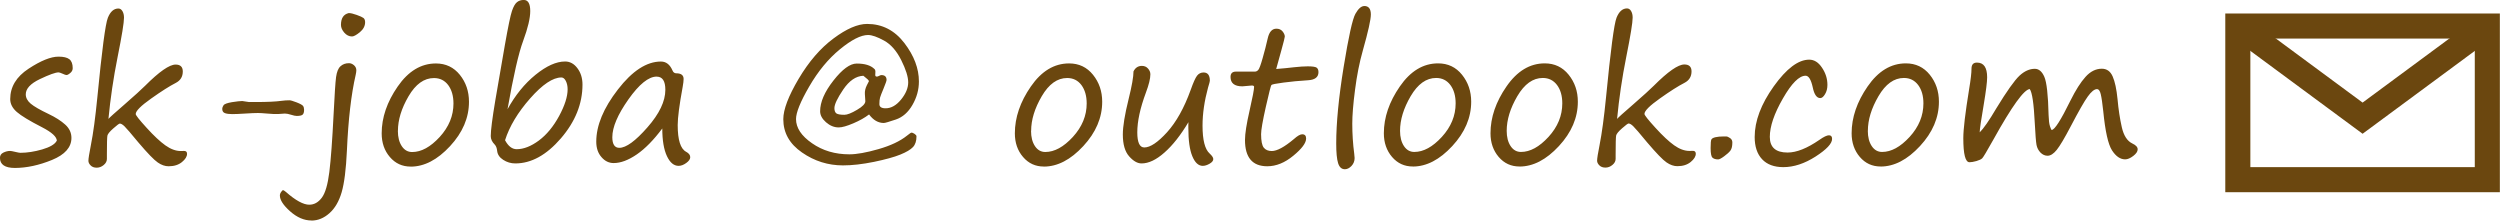
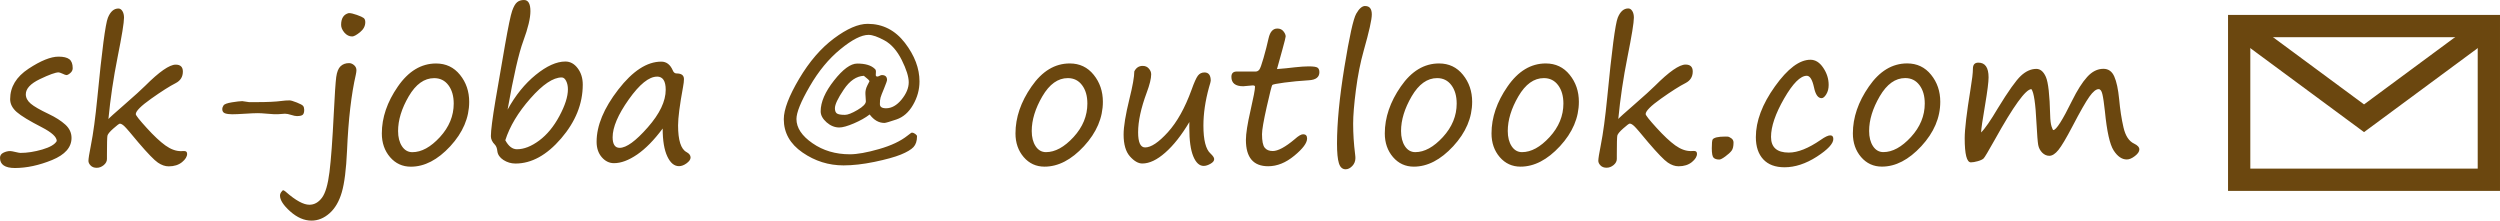
- <svg xmlns="http://www.w3.org/2000/svg" xml:space="preserve" width="29.923mm" height="2.639mm" version="1.1" style="shape-rendering:geometricPrecision; text-rendering:geometricPrecision; image-rendering:optimizeQuality; fill-rule:evenodd; clip-rule:evenodd" viewBox="0 0 546.35 48.19">
+ <svg xmlns="http://www.w3.org/2000/svg" xml:space="preserve" width="33.644mm" height="2.969mm" version="1.1" style="shape-rendering:geometricPrecision; text-rendering:geometricPrecision; image-rendering:optimizeQuality; fill-rule:evenodd; clip-rule:evenodd" viewBox="0 0 675.37 59.6">
  <defs>
    <style type="text/css">
   
-     .str0 {stroke:#6B470F;stroke-width:5.48;stroke-miterlimit:22.926}
+     .str0 {stroke:#6B470F;stroke-width:6.02;stroke-miterlimit:22.926}
    .fil1 {fill:none}
    .fil0 {fill:#6B470F;fill-rule:nonzero}
   
  </style>
  </defs>
  <g id="Layer_x0020_1">
-     <g id="_1357222832">
-       <path class="fil0" d="M12.39 30.79c0,-0.87 -1.07,-1.86 -3.22,-2.97 -2.73,-1.4 -4.57,-2.51 -5.53,-3.35 -0.96,-0.84 -1.44,-1.78 -1.44,-2.81 0,-2.67 1.34,-4.89 4.01,-6.64 2.68,-1.76 4.86,-2.64 6.55,-2.64 1.09,0 1.88,0.19 2.36,0.56 0.49,0.38 0.74,1.03 0.74,1.96 0,0.41 -0.18,0.77 -0.54,1.06 -0.35,0.3 -0.63,0.44 -0.83,0.44 -0.15,0 -0.44,-0.1 -0.87,-0.3 -0.43,-0.19 -0.71,-0.28 -0.85,-0.28 -0.67,0 -2.03,0.49 -4.09,1.47 -2.05,0.98 -3.08,2.09 -3.08,3.33 0,0.75 0.36,1.43 1.08,2.04 0.73,0.61 2.03,1.36 3.9,2.25 1.52,0.72 2.73,1.5 3.64,2.32 0.91,0.82 1.36,1.79 1.36,2.91 0,2.05 -1.42,3.66 -4.25,4.82 -2.83,1.16 -5.54,1.74 -8.11,1.75 -2.17,-0.01 -3.26,-0.74 -3.26,-2.22 0,-0.51 0.24,-0.89 0.73,-1.13 0.49,-0.24 0.98,-0.37 1.48,-0.37 0.2,0 0.58,0.07 1.15,0.21 0.55,0.13 0.91,0.2 1.08,0.2 1.49,0 3.09,-0.25 4.79,-0.74 1.7,-0.5 2.76,-1.12 3.16,-1.86zm11.27 -4.79c0.17,-0.23 1.37,-1.31 3.6,-3.24 2.11,-1.84 3.58,-3.17 4.41,-4 3.1,-3.1 5.32,-4.65 6.68,-4.65 1.04,0 1.57,0.51 1.57,1.51 0,1.14 -0.51,1.98 -1.55,2.51 -1.35,0.69 -3.13,1.82 -5.38,3.42 -2.24,1.58 -3.36,2.71 -3.36,3.37 0,0.27 0.79,1.27 2.38,3.01 1.58,1.74 2.95,3.02 4.1,3.84 1.15,0.82 2.28,1.24 3.37,1.24l0.66 -0.02c0.47,-0.03 0.71,0.19 0.71,0.63 0,0.59 -0.37,1.2 -1.11,1.8 -0.74,0.61 -1.71,0.92 -2.92,0.92 -0.78,0 -1.57,-0.27 -2.36,-0.82 -0.8,-0.54 -2.22,-2 -4.26,-4.4 -1.62,-1.97 -2.64,-3.15 -3.04,-3.53 -0.41,-0.39 -0.74,-0.58 -1.01,-0.58 -0.15,0 -0.62,0.35 -1.41,1.05 -0.79,0.69 -1.22,1.22 -1.3,1.59 -0.07,0.37 -0.11,1.75 -0.11,4.15l0 0.94c0,0.5 -0.23,0.94 -0.7,1.33 -0.47,0.39 -0.98,0.58 -1.53,0.58 -0.56,0 -1,-0.16 -1.32,-0.49 -0.33,-0.33 -0.49,-0.67 -0.49,-1.02 0,-0.48 0.19,-1.62 0.54,-3.42 0.52,-2.59 0.98,-6.06 1.41,-10.41 1,-10.27 1.76,-16.07 2.3,-17.42 0.54,-1.35 1.31,-2.03 2.3,-2.03 0.35,0 0.65,0.18 0.88,0.56 0.23,0.38 0.35,0.86 0.35,1.45 0,1.07 -0.46,3.92 -1.39,8.55 -0.93,4.64 -1.59,9.16 -2.01,13.57zm30.78 -3.7l1.47 0c2.49,0 4.35,-0.09 5.57,-0.26 0.59,-0.08 1.18,-0.12 1.77,-0.12 0.25,0 0.77,0.16 1.56,0.46 0.79,0.31 1.25,0.57 1.4,0.78 0.14,0.21 0.22,0.49 0.22,0.84 0,0.49 -0.1,0.85 -0.3,1.04 -0.2,0.2 -0.64,0.3 -1.31,0.3 -0.29,0 -0.71,-0.09 -1.24,-0.26 -0.53,-0.17 -0.99,-0.26 -1.35,-0.26 -0.14,0 -0.63,0.03 -1.46,0.1 -0.45,0.03 -1.25,0.01 -2.42,-0.1 -0.9,-0.08 -1.57,-0.12 -2.01,-0.12 -0.62,0 -1.55,0.04 -2.8,0.12 -1.25,0.08 -2.19,0.12 -2.84,0.12 -0.64,0 -1.17,-0.07 -1.56,-0.21 -0.4,-0.14 -0.6,-0.46 -0.6,-0.95 0,-0.22 0.09,-0.47 0.28,-0.76 0.18,-0.29 0.8,-0.51 1.84,-0.69 1.04,-0.16 1.8,-0.25 2.25,-0.25l1.53 0.23zm21.74 -19.44l0.06 0c0.38,0 0.94,0.13 1.69,0.4 0.75,0.27 1.24,0.49 1.48,0.67 0.23,0.19 0.36,0.49 0.36,0.92 0,0.83 -0.39,1.56 -1.15,2.19 -0.77,0.62 -1.34,0.93 -1.71,0.93 -0.64,0 -1.21,-0.28 -1.7,-0.84 -0.48,-0.56 -0.72,-1.13 -0.72,-1.69 0,-1.45 0.56,-2.31 1.69,-2.58zm-8.15 45.33c-1.6,0 -3.15,-0.67 -4.65,-2 -1.5,-1.33 -2.24,-2.49 -2.24,-3.45 0,-0.27 0.09,-0.53 0.28,-0.79 0.18,-0.26 0.32,-0.39 0.42,-0.39 0.09,0 0.3,0.13 0.63,0.4 2.11,1.86 3.81,2.78 5.09,2.78 1.06,0 1.97,-0.5 2.74,-1.52 0.76,-1.01 1.31,-2.89 1.65,-5.63 0.34,-2.74 0.65,-7.01 0.94,-12.79 0.21,-4.17 0.38,-6.82 0.53,-7.95 0.16,-1.13 0.47,-1.92 0.96,-2.36 0.49,-0.45 1.1,-0.68 1.86,-0.68 0.38,0 0.75,0.15 1.1,0.45 0.34,0.3 0.51,0.67 0.51,1.1 0,0.24 -0.05,0.57 -0.14,0.99 -0.98,4.24 -1.62,9.76 -1.92,16.56 -0.19,4.1 -0.57,7.14 -1.15,9.12 -0.58,1.97 -1.46,3.5 -2.67,4.57 -1.2,1.07 -2.51,1.61 -3.95,1.61zm21.7 -11.78c-1.84,0 -3.35,-0.69 -4.55,-2.09 -1.2,-1.39 -1.79,-3.12 -1.79,-5.17 0,-3.46 1.17,-6.88 3.5,-10.24 2.32,-3.36 5.11,-5.04 8.36,-5.04 2.14,0 3.89,0.83 5.22,2.48 1.33,1.65 2,3.61 2,5.9 0,3.49 -1.38,6.72 -4.14,9.7 -2.76,2.98 -5.63,4.47 -8.61,4.47zm-2.8 -7.79c0,1.35 0.28,2.46 0.85,3.32 0.57,0.86 1.33,1.29 2.27,1.29 2,0 4,-1.1 6.02,-3.29 2.01,-2.2 3.01,-4.64 3.01,-7.32 0,-1.65 -0.39,-2.99 -1.15,-4.02 -0.77,-1.02 -1.81,-1.54 -3.11,-1.54 -2.16,0 -4.01,1.33 -5.56,3.98 -1.55,2.65 -2.32,5.17 -2.32,7.58zm23.92 -4.67c1.72,-3.13 3.77,-5.66 6.16,-7.6 2.39,-1.94 4.54,-2.91 6.47,-2.91 1.06,0 1.96,0.49 2.69,1.47 0.74,0.98 1.11,2.17 1.11,3.58 0,4.17 -1.57,8.09 -4.72,11.75 -3.15,3.65 -6.47,5.48 -9.97,5.48 -0.95,0 -1.83,-0.26 -2.63,-0.78 -0.8,-0.51 -1.24,-1.16 -1.33,-1.94 -0.06,-0.63 -0.24,-1.1 -0.54,-1.41 -0.58,-0.58 -0.86,-1.19 -0.86,-1.85 0,-1.22 0.33,-3.83 1,-7.83l2.08 -12.04c0.71,-4.04 1.23,-6.53 1.56,-7.49 0.33,-0.95 0.69,-1.59 1.1,-1.91 0.4,-0.32 0.89,-0.48 1.48,-0.48 0.94,0 1.41,0.81 1.41,2.43 0,1.54 -0.51,3.7 -1.54,6.49 -1,2.67 -2.14,7.68 -3.44,15.03zm-0.49 6.71c0.7,1.3 1.54,1.95 2.54,1.95 1.52,0 3.15,-0.64 4.85,-1.9 1.7,-1.27 3.17,-3.05 4.42,-5.35 1.24,-2.3 1.86,-4.25 1.86,-5.83 0,-0.71 -0.13,-1.32 -0.39,-1.83 -0.26,-0.51 -0.58,-0.77 -0.97,-0.77 -1.86,0 -4.14,1.53 -6.83,4.58 -2.69,3.05 -4.52,6.1 -5.49,9.15zm34.36 -2.58c-1.88,2.52 -3.74,4.41 -5.57,5.67 -1.84,1.26 -3.52,1.89 -5.06,1.89 -1.03,0 -1.92,-0.43 -2.67,-1.31 -0.76,-0.87 -1.13,-1.99 -1.13,-3.37 0,-3.52 1.57,-7.32 4.73,-11.4 3.15,-4.08 6.29,-6.11 9.4,-6.11 1.12,0 1.96,0.64 2.52,1.93 0.17,0.43 0.45,0.64 0.83,0.64 1.07,0 1.61,0.41 1.61,1.24 0,0.42 -0.07,0.99 -0.2,1.71 -0.73,3.96 -1.09,6.75 -1.09,8.37 0,3.25 0.61,5.19 1.85,5.84 0.59,0.32 0.89,0.71 0.89,1.18 0,0.42 -0.29,0.84 -0.87,1.26 -0.58,0.42 -1.13,0.63 -1.67,0.63 -1.04,0 -1.89,-0.71 -2.56,-2.14 -0.67,-1.42 -1.01,-3.45 -1.01,-6.07zm-1.22 -11.34c-1.77,0 -3.83,1.66 -6.18,4.98 -2.35,3.33 -3.52,6.08 -3.52,8.27 0,1.54 0.51,2.32 1.53,2.32 1.48,0 3.53,-1.49 6.14,-4.47 2.62,-2.98 3.92,-5.72 3.92,-8.21 0,-1.92 -0.63,-2.88 -1.89,-2.88zm46.42 8.27c-0.92,0.71 -2.07,1.36 -3.46,1.95 -1.39,0.59 -2.44,0.89 -3.18,0.89 -1,0 -1.92,-0.38 -2.78,-1.13 -0.86,-0.76 -1.28,-1.56 -1.28,-2.4 0,-2.01 0.97,-4.25 2.92,-6.73 1.94,-2.47 3.63,-3.7 5.07,-3.7 1.77,0 3.04,0.39 3.83,1.15 0.17,0.12 0.26,0.33 0.26,0.63 0,0.2 -0.01,0.43 -0.03,0.69 -0.02,0.25 0.1,0.38 0.36,0.38 0.12,0 0.28,-0.05 0.48,-0.16 0.2,-0.11 0.37,-0.17 0.5,-0.17 0.75,0 1.13,0.36 1.13,1.07 0,0.17 -0.21,0.79 -0.65,1.85 -0.41,0.98 -0.67,1.64 -0.77,1.99 -0.1,0.34 -0.15,0.82 -0.15,1.44 0,0.6 0.45,0.91 1.35,0.91 1.23,0 2.35,-0.64 3.39,-1.91 1.04,-1.28 1.56,-2.53 1.56,-3.76 0,-1.22 -0.52,-2.85 -1.53,-4.87 -1.02,-2.03 -2.27,-3.45 -3.75,-4.26 -1.48,-0.81 -2.64,-1.22 -3.5,-1.22 -1.55,0 -3.61,1.04 -6.15,3.13 -2.54,2.08 -4.77,4.79 -6.7,8.12 -1.93,3.32 -2.89,5.7 -2.89,7.12 0,1.92 1.17,3.68 3.5,5.29 2.32,1.62 5.04,2.42 8.16,2.42 1.61,0 3.73,-0.38 6.37,-1.14 2.64,-0.76 4.71,-1.73 6.21,-2.93 0.55,-0.44 0.88,-0.67 0.98,-0.67 0.21,0 0.44,0.1 0.71,0.28 0.27,0.19 0.4,0.36 0.4,0.53 0,1.02 -0.25,1.8 -0.77,2.35 -0.52,0.55 -1.44,1.1 -2.77,1.64 -1.33,0.54 -3.25,1.07 -5.76,1.59 -2.51,0.51 -4.77,0.77 -6.77,0.77 -3.24,0 -6.23,-0.93 -8.95,-2.82 -2.73,-1.88 -4.09,-4.31 -4.09,-7.28 0,-2.11 1.12,-5.05 3.35,-8.82 2.23,-3.76 4.77,-6.71 7.62,-8.82 2.84,-2.12 5.29,-3.18 7.34,-3.18 3.3,0 6.01,1.39 8.14,4.16 2.13,2.78 3.19,5.58 3.19,8.42 0,1.79 -0.47,3.49 -1.41,5.12 -0.93,1.62 -2.15,2.69 -3.63,3.19 -1.48,0.5 -2.36,0.76 -2.63,0.76 -1.22,0 -2.3,-0.62 -3.22,-1.86zm-1.26 -8.45c-1.62,0.07 -3.08,1.08 -4.38,2.99 -1.3,1.92 -1.94,3.28 -1.94,4.09 0,0.53 0.14,0.91 0.41,1.13 0.28,0.21 0.87,0.32 1.78,0.32 0.62,0 1.53,-0.36 2.75,-1.08 1.22,-0.71 1.82,-1.35 1.82,-1.88 0,-0.14 -0.03,-0.67 -0.1,-1.59 -0.04,-0.6 0.1,-1.23 0.42,-1.88 0.31,-0.59 0.47,-0.89 0.47,-0.92 0,-0.16 -0.41,-0.56 -1.23,-1.19zm39.46 19.84c-1.84,0 -3.35,-0.69 -4.55,-2.09 -1.2,-1.39 -1.79,-3.12 -1.79,-5.17 0,-3.46 1.17,-6.88 3.5,-10.24 2.32,-3.36 5.11,-5.04 8.36,-5.04 2.15,0 3.89,0.83 5.22,2.48 1.33,1.65 2.01,3.61 2.01,5.9 0,3.49 -1.38,6.72 -4.14,9.7 -2.76,2.98 -5.63,4.47 -8.61,4.47zm-2.8 -7.79c0,1.35 0.28,2.46 0.85,3.32 0.57,0.86 1.33,1.29 2.27,1.29 2,0 4,-1.1 6.02,-3.29 2.01,-2.2 3.02,-4.64 3.02,-7.32 0,-1.65 -0.39,-2.99 -1.15,-4.02 -0.77,-1.02 -1.81,-1.54 -3.11,-1.54 -2.16,0 -4.01,1.33 -5.56,3.98 -1.55,2.65 -2.32,5.17 -2.32,7.58zm34.44 -1.97c-1.72,2.88 -3.48,5.12 -5.28,6.7 -1.79,1.59 -3.46,2.38 -5.01,2.38 -0.89,0 -1.79,-0.51 -2.71,-1.55 -0.92,-1.03 -1.38,-2.63 -1.38,-4.77 0,-1.76 0.42,-4.35 1.27,-7.77 0.71,-2.86 1.06,-4.86 1.06,-6.02 0.39,-0.8 1,-1.21 1.84,-1.21 0.56,0 1.01,0.2 1.35,0.6 0.34,0.39 0.5,0.8 0.5,1.24 0,0.94 -0.33,2.28 -0.98,4.01 -1.25,3.37 -1.88,6.26 -1.88,8.68 0,2.2 0.51,3.3 1.53,3.3 1.3,0 2.96,-1.11 4.97,-3.32 2.01,-2.22 3.74,-5.3 5.17,-9.26 0.56,-1.58 1.02,-2.61 1.38,-3.09 0.36,-0.47 0.84,-0.72 1.44,-0.72 0.91,0 1.37,0.61 1.37,1.81 0,0.14 -0.13,0.64 -0.39,1.47 -0.8,2.94 -1.21,5.72 -1.21,8.34 0,3.14 0.52,5.17 1.55,6.09 0.54,0.5 0.8,0.9 0.8,1.21 0,0.38 -0.27,0.72 -0.82,1.03 -0.54,0.31 -1.03,0.46 -1.48,0.46 -0.94,0 -1.7,-0.7 -2.28,-2.1 -0.58,-1.39 -0.87,-3.45 -0.87,-6.18l0 -0.67c0,-0.21 0.01,-0.43 0.02,-0.66zm19.12 -11.56c1.38,-0.11 2.69,-0.23 3.9,-0.38 1.21,-0.13 2.22,-0.2 3.02,-0.2 1.02,0 1.67,0.1 1.93,0.28 0.27,0.19 0.41,0.52 0.41,0.99 0,1.09 -0.76,1.68 -2.27,1.77 -1.95,0.12 -3.74,0.29 -5.38,0.51 -1.64,0.21 -2.51,0.39 -2.64,0.53 -0.12,0.14 -0.53,1.74 -1.22,4.79 -0.69,3.06 -1.03,5.04 -1.03,5.95 0,1.48 0.2,2.46 0.58,2.95 0.39,0.49 0.98,0.74 1.75,0.74 1.15,0 2.76,-0.87 4.82,-2.6 0.79,-0.71 1.4,-1.06 1.83,-1.06 0.58,0 0.86,0.31 0.86,0.93 0,0.97 -0.93,2.22 -2.79,3.75 -1.86,1.54 -3.76,2.31 -5.7,2.31 -3.25,0 -4.87,-1.92 -4.87,-5.74 0,-1.38 0.34,-3.53 1,-6.42 0.66,-2.89 0.99,-4.62 0.99,-5.19 0,-0.2 -0.16,-0.3 -0.48,-0.3l-2.09 0.18c-1.72,0 -2.58,-0.69 -2.58,-2.05 0,-0.78 0.39,-1.17 1.19,-1.17l4.14 0c0.28,0 0.53,-0.13 0.75,-0.39 0.21,-0.25 0.53,-1.1 0.94,-2.56 0.42,-1.46 0.79,-2.9 1.11,-4.32 0.32,-1.41 0.95,-2.11 1.9,-2.11 0.58,0 1.02,0.2 1.35,0.6 0.32,0.4 0.48,0.78 0.48,1.13 0,0.18 -0.24,1.15 -0.72,2.88l-1.17 4.23zm19.26 -13.77c0.97,0 1.45,0.62 1.45,1.86 0,1.1 -0.58,3.72 -1.75,7.85 -0.74,2.6 -1.31,5.48 -1.71,8.62 -0.41,3.14 -0.6,5.6 -0.6,7.39 0,2.21 0.14,4.42 0.43,6.6 0.05,0.42 0.08,0.72 0.08,0.91 0,0.67 -0.23,1.25 -0.68,1.73 -0.46,0.48 -0.94,0.72 -1.45,0.72 -0.71,0 -1.2,-0.44 -1.48,-1.33 -0.28,-0.89 -0.41,-2.32 -0.41,-4.29 0,-4.49 0.54,-10.06 1.62,-16.71 1.08,-6.64 1.94,-10.53 2.58,-11.65 0.64,-1.13 1.28,-1.69 1.94,-1.69zm10.63 35.08c-1.84,0 -3.35,-0.69 -4.55,-2.09 -1.19,-1.39 -1.79,-3.12 -1.79,-5.17 0,-3.46 1.17,-6.88 3.5,-10.24 2.32,-3.36 5.11,-5.04 8.36,-5.04 2.15,0 3.89,0.83 5.22,2.48 1.33,1.65 2.01,3.61 2.01,5.9 0,3.49 -1.38,6.72 -4.14,9.7 -2.76,2.98 -5.63,4.47 -8.61,4.47zm-2.8 -7.79c0,1.35 0.28,2.46 0.85,3.32 0.57,0.86 1.33,1.29 2.27,1.29 2,0 4.01,-1.1 6.02,-3.29 2.01,-2.2 3.01,-4.64 3.01,-7.32 0,-1.65 -0.38,-2.99 -1.15,-4.02 -0.77,-1.02 -1.81,-1.54 -3.11,-1.54 -2.16,0 -4.01,1.33 -5.57,3.98 -1.55,2.65 -2.32,5.17 -2.32,7.58zm26.11 7.79c-1.84,0 -3.35,-0.69 -4.55,-2.09 -1.19,-1.39 -1.79,-3.12 -1.79,-5.17 0,-3.46 1.17,-6.88 3.5,-10.24 2.32,-3.36 5.11,-5.04 8.36,-5.04 2.15,0 3.89,0.83 5.22,2.48 1.33,1.65 2.01,3.61 2.01,5.9 0,3.49 -1.38,6.72 -4.14,9.7 -2.76,2.98 -5.63,4.47 -8.61,4.47zm-2.8 -7.79c0,1.35 0.28,2.46 0.85,3.32 0.57,0.86 1.33,1.29 2.27,1.29 2,0 4.01,-1.1 6.02,-3.29 2.01,-2.2 3.01,-4.64 3.01,-7.32 0,-1.65 -0.38,-2.99 -1.15,-4.02 -0.77,-1.02 -1.81,-1.54 -3.11,-1.54 -2.16,0 -4.01,1.33 -5.57,3.98 -1.55,2.65 -2.32,5.17 -2.32,7.58zm24.14 -2.62c0.17,-0.23 1.37,-1.31 3.6,-3.24 2.11,-1.84 3.58,-3.17 4.41,-4 3.1,-3.1 5.32,-4.65 6.68,-4.65 1.04,0 1.57,0.51 1.57,1.51 0,1.14 -0.52,1.98 -1.55,2.51 -1.35,0.69 -3.13,1.82 -5.38,3.42 -2.24,1.58 -3.36,2.71 -3.36,3.37 0,0.27 0.79,1.27 2.38,3.01 1.58,1.74 2.95,3.02 4.1,3.84 1.15,0.82 2.28,1.24 3.37,1.24l0.66 -0.02c0.47,-0.03 0.71,0.19 0.71,0.63 0,0.59 -0.37,1.2 -1.11,1.8 -0.74,0.61 -1.71,0.92 -2.92,0.92 -0.78,0 -1.56,-0.27 -2.36,-0.82 -0.8,-0.54 -2.22,-2 -4.26,-4.4 -1.62,-1.97 -2.64,-3.15 -3.04,-3.53 -0.41,-0.39 -0.74,-0.58 -1.01,-0.58 -0.14,0 -0.62,0.35 -1.41,1.05 -0.79,0.69 -1.22,1.22 -1.3,1.59 -0.07,0.37 -0.11,1.75 -0.11,4.15l0 0.94c0,0.5 -0.23,0.94 -0.7,1.33 -0.47,0.39 -0.98,0.58 -1.53,0.58 -0.56,0 -1,-0.16 -1.33,-0.49 -0.33,-0.33 -0.49,-0.67 -0.49,-1.02 0,-0.48 0.18,-1.62 0.54,-3.42 0.51,-2.59 0.98,-6.06 1.41,-10.41 1,-10.27 1.76,-16.07 2.3,-17.42 0.54,-1.35 1.31,-2.03 2.29,-2.03 0.35,0 0.65,0.18 0.88,0.56 0.23,0.38 0.35,0.86 0.35,1.45 0,1.07 -0.46,3.92 -1.39,8.55 -0.93,4.64 -1.59,9.16 -2.01,13.57zm23.37 3.84l0.44 0c0.24,0 0.53,0.12 0.87,0.36 0.34,0.23 0.5,0.55 0.5,0.96 0,0.8 -0.14,1.39 -0.42,1.77 -0.28,0.37 -0.74,0.79 -1.36,1.24 -0.62,0.46 -1.06,0.69 -1.32,0.69 -0.56,0 -0.98,-0.13 -1.25,-0.39 -0.27,-0.25 -0.4,-0.95 -0.4,-2.1 0,-1.06 0.06,-1.69 0.18,-1.89 0.12,-0.2 0.41,-0.36 0.88,-0.47 0.46,-0.11 1.08,-0.17 1.88,-0.17zm12.95 6.71c-2.01,0 -3.57,-0.58 -4.64,-1.73 -1.08,-1.15 -1.62,-2.77 -1.62,-4.85 0,-3.5 1.39,-7.19 4.17,-11.08 2.78,-3.88 5.36,-5.83 7.75,-5.83 1.09,0 2.02,0.58 2.8,1.76 0.79,1.17 1.18,2.42 1.18,3.74 0,0.79 -0.17,1.47 -0.52,2.04 -0.34,0.57 -0.69,0.86 -1.04,0.86 -0.78,0 -1.33,-0.79 -1.65,-2.36 -0.37,-1.69 -0.89,-2.53 -1.57,-2.53 -1.39,0 -3.05,1.65 -4.95,4.97 -1.91,3.32 -2.86,6.11 -2.86,8.4 0,2.28 1.29,3.42 3.88,3.42 1.97,0 4.29,-0.93 6.97,-2.78 0.94,-0.66 1.63,-0.99 2.08,-0.99 0.45,0 0.68,0.26 0.68,0.79 0,1.02 -1.2,2.3 -3.6,3.85 -2.41,1.54 -4.76,2.32 -7.06,2.32zm21.27 -0.14c-1.84,0 -3.35,-0.69 -4.55,-2.09 -1.19,-1.39 -1.79,-3.12 -1.79,-5.17 0,-3.46 1.17,-6.88 3.5,-10.24 2.32,-3.36 5.11,-5.04 8.36,-5.04 2.14,0 3.89,0.83 5.22,2.48 1.33,1.65 2,3.61 2,5.9 0,3.49 -1.38,6.72 -4.14,9.7 -2.76,2.98 -5.63,4.47 -8.61,4.47zm-2.8 -7.79c0,1.35 0.28,2.46 0.85,3.32 0.57,0.86 1.33,1.29 2.27,1.29 2,0 4.01,-1.1 6.02,-3.29 2.01,-2.2 3.01,-4.64 3.01,-7.32 0,-1.65 -0.38,-2.99 -1.15,-4.02 -0.77,-1.02 -1.81,-1.54 -3.11,-1.54 -2.16,0 -4.01,1.33 -5.56,3.98 -1.55,2.65 -2.32,5.17 -2.32,7.58zm35.43 -9.14c-1.25,0.03 -3.92,3.72 -8.01,11.09 -1.39,2.48 -2.19,3.83 -2.42,4.05 -0.23,0.22 -0.65,0.42 -1.26,0.6 -0.61,0.17 -1.12,0.26 -1.52,0.26 -0.9,0 -1.35,-1.75 -1.35,-5.25 0,-1.97 0.43,-5.55 1.27,-10.71 0.35,-2.09 0.52,-3.59 0.52,-4.49 0,-0.89 0.4,-1.33 1.19,-1.33 1.49,0 2.23,1.07 2.23,3.22 0,1.01 -0.25,2.98 -0.74,5.92 -0.58,3.35 -0.87,5.39 -0.89,6.11 0.83,-0.8 2.06,-2.57 3.66,-5.29 2.28,-3.73 3.96,-6.09 5.04,-7.1 1.08,-1 2.2,-1.5 3.35,-1.5 0.87,0 1.57,0.58 2.08,1.75 0.51,1.17 0.83,3.95 0.93,8.36 0.03,1.1 0.13,1.92 0.3,2.45 0.18,0.54 0.3,0.8 0.38,0.8 0.63,0 2,-2.14 4.11,-6.44 1.13,-2.27 2.22,-3.99 3.29,-5.17 1.06,-1.18 2.25,-1.77 3.55,-1.77 1.09,0 1.88,0.56 2.37,1.68 0.5,1.12 0.85,2.78 1.07,4.98 0.2,2.23 0.51,4.27 0.93,6.12 0.42,1.86 1.2,3.04 2.32,3.57 0.77,0.36 1.15,0.78 1.15,1.27 0,0.47 -0.32,0.95 -0.96,1.44 -0.65,0.5 -1.24,0.75 -1.77,0.75 -1.08,0 -2.03,-0.66 -2.88,-1.97 -0.85,-1.32 -1.48,-4.16 -1.91,-8.53 -0.19,-1.76 -0.37,-3.01 -0.55,-3.74 -0.17,-0.74 -0.45,-1.11 -0.83,-1.11 -0.56,0 -1.23,0.54 -2,1.61 -0.78,1.07 -2.02,3.26 -3.74,6.54 -1.34,2.56 -2.36,4.27 -3.05,5.13 -0.69,0.85 -1.35,1.28 -2,1.28 -0.58,0 -1.09,-0.23 -1.55,-0.69 -0.45,-0.47 -0.74,-1.02 -0.87,-1.68 -0.12,-0.64 -0.25,-2.25 -0.38,-4.79 -0.21,-4.24 -0.57,-6.71 -1.1,-7.41z" />
+     <g id="_1361968048">
+       <path class="fil0" d="M15.33 38.09c0,-1.08 -1.33,-2.3 -3.98,-3.68 -3.38,-1.73 -5.65,-3.11 -6.84,-4.15 -1.18,-1.04 -1.77,-2.2 -1.77,-3.47 0,-3.31 1.66,-6.04 4.96,-8.22 3.31,-2.18 6.02,-3.27 8.11,-3.27 1.34,0 2.32,0.24 2.92,0.7 0.6,0.47 0.91,1.27 0.91,2.42 0,0.51 -0.22,0.95 -0.66,1.32 -0.43,0.37 -0.78,0.54 -1.03,0.54 -0.19,0 -0.54,-0.12 -1.07,-0.38 -0.53,-0.23 -0.88,-0.35 -1.05,-0.35 -0.83,0 -2.52,0.61 -5.05,1.82 -2.54,1.22 -3.81,2.58 -3.81,4.11 0,0.93 0.45,1.77 1.34,2.53 0.9,0.76 2.51,1.68 4.83,2.78 1.88,0.89 3.37,1.85 4.5,2.87 1.12,1.02 1.68,2.22 1.68,3.6 0,2.54 -1.75,4.53 -5.25,5.97 -3.5,1.43 -6.85,2.15 -10.04,2.16 -2.68,-0.01 -4.03,-0.92 -4.03,-2.74 0,-0.63 0.3,-1.1 0.91,-1.39 0.6,-0.3 1.21,-0.45 1.83,-0.45 0.25,0 0.72,0.08 1.42,0.25 0.68,0.16 1.13,0.25 1.34,0.25 1.84,0 3.82,-0.31 5.92,-0.92 2.11,-0.62 3.42,-1.39 3.91,-2.29zm13.95 -5.92c0.21,-0.28 1.7,-1.62 4.45,-4.01 2.61,-2.27 4.43,-3.93 5.46,-4.95 3.83,-3.83 6.59,-5.75 8.27,-5.75 1.29,0 1.94,0.63 1.94,1.87 0,1.41 -0.64,2.45 -1.91,3.11 -1.67,0.85 -3.87,2.25 -6.65,4.22 -2.77,1.96 -4.16,3.36 -4.16,4.17 0,0.33 0.98,1.57 2.94,3.72 1.95,2.15 3.65,3.73 5.07,4.75 1.43,1.02 2.82,1.53 4.16,1.53l0.82 -0.03c0.59,-0.03 0.88,0.23 0.88,0.77 0,0.73 -0.46,1.48 -1.37,2.23 -0.92,0.75 -2.12,1.14 -3.61,1.14 -0.96,0 -1.94,-0.34 -2.92,-1.01 -0.98,-0.67 -2.74,-2.48 -5.27,-5.44 -2.01,-2.44 -3.26,-3.9 -3.76,-4.37 -0.5,-0.48 -0.92,-0.71 -1.25,-0.71 -0.18,0 -0.77,0.43 -1.74,1.3 -0.98,0.86 -1.51,1.51 -1.61,1.96 -0.08,0.45 -0.13,2.16 -0.13,5.13l0 1.16c0,0.62 -0.29,1.16 -0.87,1.65 -0.59,0.48 -1.21,0.72 -1.89,0.72 -0.7,0 -1.24,-0.2 -1.64,-0.61 -0.4,-0.41 -0.6,-0.83 -0.6,-1.26 0,-0.59 0.23,-2.01 0.67,-4.23 0.64,-3.2 1.21,-7.5 1.74,-12.88 1.23,-12.69 2.18,-19.88 2.84,-21.54 0.67,-1.67 1.62,-2.51 2.84,-2.51 0.43,0 0.8,0.23 1.09,0.7 0.29,0.47 0.43,1.06 0.43,1.79 0,1.32 -0.57,4.85 -1.72,10.58 -1.15,5.74 -1.97,11.34 -2.49,16.78zm38.07 -4.58l1.82 0c3.08,0 5.38,-0.11 6.89,-0.32 0.73,-0.1 1.46,-0.15 2.19,-0.15 0.31,0 0.96,0.19 1.93,0.57 0.97,0.38 1.55,0.7 1.73,0.96 0.18,0.26 0.27,0.6 0.27,1.04 0,0.61 -0.13,1.05 -0.37,1.29 -0.25,0.25 -0.79,0.38 -1.62,0.38 -0.37,0 -0.88,-0.11 -1.54,-0.32 -0.66,-0.21 -1.22,-0.32 -1.68,-0.32 -0.18,0 -0.78,0.04 -1.81,0.13 -0.55,0.04 -1.55,0.01 -2.99,-0.13 -1.11,-0.1 -1.94,-0.15 -2.49,-0.15 -0.76,0 -1.92,0.05 -3.46,0.15 -1.55,0.1 -2.71,0.15 -3.51,0.15 -0.8,0 -1.44,-0.09 -1.93,-0.26 -0.49,-0.18 -0.74,-0.57 -0.74,-1.18 0,-0.27 0.11,-0.58 0.34,-0.94 0.22,-0.36 0.98,-0.64 2.28,-0.85 1.29,-0.2 2.23,-0.32 2.79,-0.32l1.89 0.28zm26.89 -24.05l0.08 0c0.47,0 1.16,0.16 2.09,0.49 0.93,0.33 1.54,0.61 1.83,0.83 0.29,0.23 0.44,0.6 0.44,1.14 0,1.03 -0.48,1.93 -1.42,2.7 -0.95,0.76 -1.66,1.15 -2.12,1.15 -0.8,0 -1.5,-0.35 -2.1,-1.04 -0.59,-0.7 -0.89,-1.4 -0.89,-2.09 0,-1.79 0.7,-2.85 2.09,-3.19zm-10.08 56.06c-1.98,0 -3.89,-0.83 -5.75,-2.48 -1.85,-1.65 -2.77,-3.08 -2.77,-4.27 0,-0.33 0.11,-0.65 0.35,-0.98 0.23,-0.32 0.4,-0.48 0.52,-0.48 0.12,0 0.38,0.16 0.77,0.49 2.61,2.29 4.71,3.43 6.3,3.43 1.31,0 2.44,-0.62 3.39,-1.88 0.94,-1.25 1.62,-3.58 2.04,-6.97 0.42,-3.39 0.81,-8.67 1.16,-15.82 0.25,-5.16 0.48,-8.44 0.66,-9.83 0.19,-1.39 0.59,-2.37 1.18,-2.92 0.6,-0.56 1.36,-0.84 2.29,-0.84 0.48,0 0.93,0.19 1.36,0.56 0.42,0.37 0.63,0.83 0.63,1.36 0,0.3 -0.06,0.7 -0.17,1.22 -1.21,5.24 -2.01,12.07 -2.37,20.49 -0.23,5.07 -0.7,8.84 -1.42,11.28 -0.71,2.44 -1.81,4.33 -3.3,5.65 -1.49,1.32 -3.11,1.99 -4.89,1.99zm26.84 -14.57c-2.27,0 -4.15,-0.86 -5.63,-2.58 -1.48,-1.73 -2.22,-3.86 -2.22,-6.4 0,-4.28 1.44,-8.51 4.32,-12.66 2.87,-4.16 6.32,-6.24 10.34,-6.24 2.65,0 4.81,1.02 6.46,3.07 1.65,2.04 2.48,4.47 2.48,7.29 0,4.32 -1.71,8.31 -5.11,12 -3.42,3.69 -6.96,5.52 -10.65,5.52zm-3.46 -9.63c0,1.67 0.35,3.04 1.05,4.11 0.7,1.06 1.64,1.6 2.8,1.6 2.48,0 4.95,-1.36 7.45,-4.07 2.49,-2.72 3.73,-5.74 3.73,-9.05 0,-2.05 -0.48,-3.7 -1.43,-4.97 -0.95,-1.27 -2.23,-1.91 -3.85,-1.91 -2.67,0 -4.96,1.64 -6.88,4.92 -1.91,3.27 -2.87,6.4 -2.87,9.37zm29.58 -5.78c2.12,-3.87 4.66,-7 7.61,-9.4 2.96,-2.4 5.62,-3.6 8,-3.6 1.31,0 2.42,0.6 3.33,1.82 0.92,1.21 1.37,2.69 1.37,4.43 0,5.16 -1.95,10 -5.84,14.53 -3.89,4.52 -8,6.78 -12.33,6.78 -1.18,0 -2.26,-0.32 -3.26,-0.96 -0.98,-0.64 -1.54,-1.44 -1.65,-2.41 -0.07,-0.77 -0.3,-1.36 -0.67,-1.74 -0.71,-0.71 -1.07,-1.48 -1.07,-2.28 0,-1.51 0.41,-4.74 1.24,-9.69l2.57 -14.89c0.88,-5 1.52,-8.08 1.93,-9.26 0.41,-1.17 0.86,-1.96 1.36,-2.36 0.49,-0.4 1.11,-0.59 1.84,-0.59 1.16,0 1.74,1 1.74,3.01 0,1.91 -0.64,4.58 -1.91,8.02 -1.23,3.3 -2.65,9.5 -4.26,18.59zm-0.6 8.29c0.87,1.61 1.91,2.41 3.14,2.41 1.89,0 3.89,-0.79 6,-2.35 2.11,-1.57 3.93,-3.77 5.46,-6.62 1.53,-2.85 2.3,-5.25 2.3,-7.22 0,-0.87 -0.16,-1.63 -0.48,-2.26 -0.32,-0.63 -0.71,-0.95 -1.2,-0.95 -2.3,0 -5.12,1.89 -8.45,5.67 -3.33,3.77 -5.59,7.55 -6.79,11.32zm42.5 -3.19c-2.32,3.12 -4.62,5.46 -6.89,7.02 -2.28,1.56 -4.36,2.34 -6.26,2.34 -1.27,0 -2.38,-0.54 -3.31,-1.62 -0.93,-1.08 -1.39,-2.46 -1.39,-4.16 0,-4.36 1.95,-9.06 5.85,-14.1 3.9,-5.04 7.77,-7.55 11.62,-7.55 1.39,0 2.43,0.79 3.12,2.39 0.21,0.53 0.55,0.8 1.02,0.8 1.33,0 1.99,0.51 1.99,1.54 0,0.52 -0.08,1.22 -0.25,2.12 -0.9,4.89 -1.34,8.35 -1.34,10.36 0,4.02 0.76,6.43 2.29,7.23 0.73,0.4 1.09,0.88 1.09,1.46 0,0.52 -0.36,1.03 -1.07,1.56 -0.71,0.52 -1.4,0.78 -2.06,0.78 -1.28,0 -2.34,-0.88 -3.16,-2.64 -0.83,-1.76 -1.25,-4.27 -1.25,-7.51zm-1.51 -14.02c-2.19,0 -4.74,2.06 -7.65,6.16 -2.91,4.11 -4.36,7.52 -4.36,10.22 0,1.9 0.64,2.86 1.89,2.86 1.83,0 4.36,-1.84 7.6,-5.53 3.24,-3.68 4.85,-7.07 4.85,-10.16 0,-2.37 -0.78,-3.56 -2.34,-3.56zm57.42 10.23c-1.14,0.88 -2.57,1.68 -4.27,2.41 -1.72,0.73 -3.03,1.1 -3.93,1.1 -1.23,0 -2.38,-0.47 -3.44,-1.4 -1.06,-0.95 -1.59,-1.93 -1.59,-2.97 0,-2.49 1.2,-5.26 3.61,-8.32 2.4,-3.05 4.49,-4.58 6.27,-4.58 2.19,0 3.77,0.48 4.73,1.42 0.21,0.15 0.32,0.41 0.32,0.77 0,0.25 -0.02,0.53 -0.04,0.85 -0.02,0.32 0.12,0.47 0.44,0.47 0.14,0 0.35,-0.07 0.59,-0.2 0.25,-0.14 0.46,-0.2 0.62,-0.2 0.92,0 1.39,0.44 1.39,1.32 0,0.21 -0.26,0.98 -0.8,2.29 -0.51,1.21 -0.83,2.03 -0.95,2.46 -0.13,0.42 -0.18,1.01 -0.18,1.78 0,0.75 0.55,1.12 1.66,1.12 1.51,0 2.91,-0.79 4.2,-2.36 1.28,-1.58 1.93,-3.13 1.93,-4.66 0,-1.51 -0.64,-3.52 -1.89,-6.03 -1.26,-2.51 -2.8,-4.26 -4.63,-5.27 -1.83,-1 -3.27,-1.51 -4.33,-1.51 -1.92,0 -4.46,1.29 -7.61,3.88 -3.15,2.57 -5.91,5.92 -8.29,10.04 -2.39,4.11 -3.58,7.05 -3.58,8.81 0,2.37 1.45,4.56 4.33,6.54 2.87,2 6.24,2.99 10.1,2.99 1.99,0 4.61,-0.47 7.88,-1.41 3.26,-0.93 5.82,-2.14 7.68,-3.62 0.68,-0.54 1.09,-0.83 1.21,-0.83 0.25,0 0.54,0.12 0.88,0.35 0.33,0.24 0.49,0.45 0.49,0.65 0,1.26 -0.32,2.23 -0.95,2.91 -0.64,0.68 -1.78,1.36 -3.42,2.03 -1.65,0.67 -4.02,1.32 -7.12,1.97 -3.1,0.64 -5.9,0.95 -8.37,0.95 -4.01,0 -7.71,-1.16 -11.07,-3.48 -3.37,-2.32 -5.06,-5.33 -5.06,-9.01 0,-2.61 1.39,-6.25 4.15,-10.91 2.76,-4.66 5.91,-8.3 9.42,-10.91 3.52,-2.62 6.54,-3.93 9.08,-3.93 4.08,0 7.44,1.72 10.07,5.14 2.63,3.43 3.94,6.9 3.94,10.42 0,2.21 -0.58,4.32 -1.74,6.33 -1.15,2.01 -2.66,3.32 -4.49,3.94 -1.83,0.62 -2.92,0.94 -3.25,0.94 -1.51,0 -2.84,-0.76 -3.99,-2.29zm-1.56 -10.45c-2.01,0.09 -3.82,1.33 -5.42,3.7 -1.61,2.38 -2.4,4.06 -2.4,5.06 0,0.66 0.17,1.13 0.51,1.39 0.34,0.26 1.07,0.4 2.2,0.4 0.76,0 1.89,-0.44 3.4,-1.33 1.51,-0.88 2.25,-1.67 2.25,-2.33 0,-0.18 -0.04,-0.83 -0.12,-1.96 -0.05,-0.75 0.12,-1.52 0.52,-2.32 0.38,-0.73 0.58,-1.11 0.58,-1.14 0,-0.2 -0.51,-0.69 -1.52,-1.47zm48.81 24.54c-2.27,0 -4.15,-0.86 -5.63,-2.58 -1.48,-1.73 -2.22,-3.86 -2.22,-6.4 0,-4.28 1.44,-8.51 4.33,-12.66 2.87,-4.16 6.32,-6.24 10.34,-6.24 2.65,0 4.81,1.02 6.46,3.07 1.65,2.04 2.48,4.47 2.48,7.29 0,4.32 -1.71,8.31 -5.11,12 -3.42,3.69 -6.96,5.52 -10.65,5.52zm-3.46 -9.63c0,1.67 0.35,3.04 1.05,4.11 0.7,1.06 1.64,1.6 2.8,1.6 2.47,0 4.95,-1.36 7.45,-4.07 2.49,-2.72 3.73,-5.74 3.73,-9.05 0,-2.05 -0.47,-3.7 -1.43,-4.97 -0.95,-1.27 -2.23,-1.91 -3.85,-1.91 -2.67,0 -4.96,1.64 -6.88,4.92 -1.91,3.27 -2.87,6.4 -2.87,9.37zm42.6 -2.44c-2.12,3.56 -4.3,6.33 -6.53,8.28 -2.22,1.96 -4.28,2.94 -6.19,2.94 -1.1,0 -2.21,-0.64 -3.35,-1.92 -1.14,-1.28 -1.71,-3.25 -1.71,-5.9 0,-2.17 0.53,-5.38 1.57,-9.61 0.88,-3.54 1.32,-6.02 1.32,-7.45 0.49,-0.99 1.24,-1.49 2.27,-1.49 0.69,0 1.25,0.24 1.67,0.74 0.42,0.48 0.62,0.99 0.62,1.53 0,1.16 -0.41,2.81 -1.21,4.95 -1.55,4.17 -2.32,7.74 -2.32,10.73 0,2.72 0.63,4.08 1.89,4.08 1.61,0 3.66,-1.37 6.14,-4.1 2.49,-2.75 4.62,-6.56 6.4,-11.45 0.69,-1.96 1.27,-3.23 1.71,-3.83 0.44,-0.58 1.04,-0.88 1.79,-0.88 1.12,0 1.69,0.75 1.69,2.24 0,0.18 -0.16,0.79 -0.48,1.82 -1,3.64 -1.5,7.07 -1.5,10.31 0,3.88 0.64,6.4 1.92,7.54 0.66,0.62 0.99,1.11 0.99,1.5 0,0.47 -0.33,0.89 -1.01,1.27 -0.67,0.38 -1.27,0.57 -1.83,0.57 -1.16,0 -2.1,-0.87 -2.81,-2.59 -0.71,-1.72 -1.07,-4.27 -1.07,-7.64l0 -0.82c0,-0.26 0.01,-0.54 0.02,-0.82zm23.65 -14.29c1.71,-0.13 3.32,-0.29 4.83,-0.48 1.5,-0.16 2.74,-0.25 3.74,-0.25 1.26,0 2.06,0.12 2.39,0.35 0.33,0.23 0.5,0.64 0.5,1.22 0,1.34 -0.94,2.07 -2.81,2.18 -2.41,0.15 -4.62,0.36 -6.65,0.63 -2.02,0.26 -3.11,0.49 -3.27,0.65 -0.15,0.18 -0.65,2.15 -1.5,5.92 -0.85,3.78 -1.27,6.23 -1.27,7.36 0,1.83 0.24,3.04 0.72,3.65 0.48,0.61 1.21,0.91 2.17,0.91 1.43,0 3.42,-1.07 5.96,-3.21 0.98,-0.88 1.73,-1.32 2.26,-1.32 0.71,0 1.07,0.38 1.07,1.15 0,1.2 -1.15,2.75 -3.45,4.64 -2.29,1.9 -4.65,2.85 -7.06,2.85 -4.02,0 -6.02,-2.37 -6.02,-7.1 0,-1.71 0.42,-4.36 1.24,-7.94 0.82,-3.57 1.22,-5.71 1.22,-6.43 0,-0.25 -0.2,-0.37 -0.6,-0.37l-2.59 0.23c-2.12,0 -3.19,-0.85 -3.19,-2.54 0,-0.96 0.49,-1.44 1.47,-1.44l5.12 0c0.35,0 0.65,-0.16 0.93,-0.48 0.26,-0.31 0.65,-1.37 1.16,-3.17 0.52,-1.8 0.98,-3.59 1.37,-5.35 0.4,-1.74 1.18,-2.61 2.35,-2.61 0.71,0 1.26,0.24 1.66,0.75 0.4,0.49 0.6,0.96 0.6,1.39 0,0.23 -0.3,1.42 -0.89,3.56l-1.45 5.23zm23.83 -17.03c1.2,0 1.79,0.76 1.79,2.29 0,1.36 -0.72,4.59 -2.17,9.7 -0.91,3.22 -1.62,6.77 -2.12,10.66 -0.5,3.88 -0.75,6.92 -0.75,9.13 0,2.74 0.18,5.46 0.52,8.17 0.07,0.52 0.09,0.89 0.09,1.12 0,0.83 -0.28,1.55 -0.84,2.14 -0.57,0.59 -1.16,0.89 -1.79,0.89 -0.88,0 -1.49,-0.54 -1.83,-1.64 -0.34,-1.1 -0.51,-2.86 -0.51,-5.3 0,-5.56 0.66,-12.45 2,-20.67 1.34,-8.21 2.4,-13.02 3.19,-14.41 0.79,-1.39 1.59,-2.09 2.4,-2.09zm13.15 43.39c-2.27,0 -4.15,-0.86 -5.63,-2.58 -1.48,-1.73 -2.22,-3.86 -2.22,-6.4 0,-4.28 1.44,-8.51 4.32,-12.66 2.87,-4.16 6.32,-6.24 10.34,-6.24 2.65,0 4.81,1.02 6.46,3.07 1.65,2.04 2.48,4.47 2.48,7.29 0,4.32 -1.71,8.31 -5.11,12 -3.42,3.69 -6.96,5.52 -10.65,5.52zm-3.46 -9.63c0,1.67 0.35,3.04 1.05,4.11 0.7,1.06 1.64,1.6 2.8,1.6 2.47,0 4.95,-1.36 7.45,-4.07 2.49,-2.72 3.73,-5.74 3.73,-9.05 0,-2.05 -0.48,-3.7 -1.43,-4.97 -0.95,-1.27 -2.23,-1.91 -3.85,-1.91 -2.67,0 -4.96,1.64 -6.88,4.92 -1.91,3.27 -2.87,6.4 -2.87,9.37zm32.29 9.63c-2.27,0 -4.15,-0.86 -5.63,-2.58 -1.48,-1.73 -2.22,-3.86 -2.22,-6.4 0,-4.28 1.44,-8.51 4.32,-12.66 2.87,-4.16 6.32,-6.24 10.34,-6.24 2.65,0 4.81,1.02 6.46,3.07 1.65,2.04 2.48,4.47 2.48,7.29 0,4.32 -1.71,8.31 -5.11,12 -3.42,3.69 -6.96,5.52 -10.65,5.52zm-3.46 -9.63c0,1.67 0.35,3.04 1.05,4.11 0.7,1.06 1.64,1.6 2.8,1.6 2.47,0 4.95,-1.36 7.45,-4.07 2.49,-2.72 3.73,-5.74 3.73,-9.05 0,-2.05 -0.48,-3.7 -1.43,-4.97 -0.95,-1.27 -2.23,-1.91 -3.85,-1.91 -2.67,0 -4.96,1.64 -6.88,4.92 -1.91,3.27 -2.87,6.4 -2.87,9.37zm29.85 -3.24c0.21,-0.28 1.7,-1.62 4.45,-4.01 2.61,-2.27 4.43,-3.93 5.46,-4.95 3.83,-3.83 6.59,-5.75 8.27,-5.75 1.29,0 1.94,0.63 1.94,1.87 0,1.41 -0.64,2.45 -1.91,3.11 -1.67,0.85 -3.87,2.25 -6.65,4.22 -2.77,1.96 -4.16,3.36 -4.16,4.17 0,0.33 0.98,1.57 2.94,3.72 1.96,2.15 3.65,3.73 5.07,4.75 1.43,1.02 2.82,1.53 4.16,1.53l0.82 -0.03c0.59,-0.03 0.88,0.23 0.88,0.77 0,0.73 -0.46,1.48 -1.37,2.23 -0.92,0.75 -2.12,1.14 -3.61,1.14 -0.96,0 -1.94,-0.34 -2.92,-1.01 -0.98,-0.67 -2.74,-2.48 -5.27,-5.44 -2.01,-2.44 -3.26,-3.9 -3.76,-4.37 -0.5,-0.48 -0.92,-0.71 -1.25,-0.71 -0.18,0 -0.77,0.43 -1.74,1.3 -0.98,0.86 -1.51,1.51 -1.61,1.96 -0.08,0.45 -0.13,2.16 -0.13,5.13l0 1.16c0,0.62 -0.29,1.16 -0.87,1.65 -0.59,0.48 -1.21,0.72 -1.89,0.72 -0.7,0 -1.24,-0.2 -1.64,-0.61 -0.4,-0.41 -0.6,-0.83 -0.6,-1.26 0,-0.59 0.23,-2.01 0.67,-4.23 0.64,-3.2 1.21,-7.5 1.74,-12.88 1.23,-12.69 2.18,-19.88 2.84,-21.54 0.67,-1.67 1.62,-2.51 2.84,-2.51 0.43,0 0.8,0.23 1.09,0.7 0.29,0.47 0.43,1.06 0.43,1.79 0,1.32 -0.57,4.85 -1.72,10.58 -1.15,5.74 -1.97,11.34 -2.49,16.78zm28.91 4.75l0.54 0c0.3,0 0.66,0.14 1.07,0.44 0.42,0.29 0.62,0.68 0.62,1.18 0,0.99 -0.17,1.73 -0.52,2.19 -0.35,0.46 -0.91,0.98 -1.68,1.54 -0.77,0.57 -1.32,0.85 -1.63,0.85 -0.7,0 -1.22,-0.16 -1.55,-0.48 -0.33,-0.32 -0.49,-1.17 -0.49,-2.59 0,-1.31 0.08,-2.09 0.22,-2.34 0.15,-0.25 0.51,-0.44 1.09,-0.59 0.57,-0.13 1.34,-0.21 2.33,-0.21zm16.01 8.29c-2.49,0 -4.41,-0.71 -5.74,-2.14 -1.33,-1.43 -2.01,-3.42 -2.01,-6 0,-4.33 1.72,-8.9 5.16,-13.71 3.43,-4.8 6.63,-7.2 9.58,-7.2 1.34,0 2.5,0.72 3.47,2.18 0.98,1.45 1.46,2.99 1.46,4.62 0,0.98 -0.21,1.82 -0.64,2.52 -0.43,0.7 -0.85,1.06 -1.28,1.06 -0.96,0 -1.64,-0.98 -2.04,-2.91 -0.45,-2.09 -1.1,-3.14 -1.95,-3.14 -1.72,0 -3.76,2.05 -6.12,6.14 -2.36,4.11 -3.54,7.57 -3.54,10.38 0,2.82 1.6,4.23 4.8,4.23 2.44,0 5.31,-1.15 8.62,-3.43 1.16,-0.82 2.01,-1.22 2.57,-1.22 0.56,0 0.84,0.32 0.84,0.98 0,1.26 -1.49,2.85 -4.45,4.77 -2.98,1.91 -5.89,2.87 -8.74,2.87zm26.31 -0.18c-2.27,0 -4.15,-0.86 -5.63,-2.58 -1.48,-1.73 -2.22,-3.86 -2.22,-6.4 0,-4.28 1.44,-8.51 4.33,-12.66 2.87,-4.16 6.32,-6.24 10.34,-6.24 2.65,0 4.81,1.02 6.46,3.07 1.65,2.04 2.48,4.47 2.48,7.29 0,4.32 -1.71,8.31 -5.11,12 -3.42,3.69 -6.96,5.52 -10.65,5.52zm-3.46 -9.63c0,1.67 0.35,3.04 1.05,4.11 0.7,1.06 1.64,1.6 2.8,1.6 2.47,0 4.95,-1.36 7.45,-4.07 2.49,-2.72 3.73,-5.74 3.73,-9.05 0,-2.05 -0.47,-3.7 -1.43,-4.97 -0.95,-1.27 -2.23,-1.91 -3.85,-1.91 -2.67,0 -4.96,1.64 -6.88,4.92 -1.91,3.27 -2.87,6.4 -2.87,9.37zm43.83 -11.3c-1.55,0.03 -4.85,4.61 -9.91,13.71 -1.72,3.07 -2.71,4.74 -2.99,5.01 -0.28,0.27 -0.8,0.52 -1.56,0.74 -0.76,0.21 -1.39,0.32 -1.88,0.32 -1.11,0 -1.67,-2.17 -1.67,-6.5 0,-2.44 0.53,-6.86 1.57,-13.25 0.43,-2.58 0.65,-4.43 0.65,-5.55 0,-1.1 0.49,-1.64 1.47,-1.64 1.84,0 2.76,1.33 2.76,3.98 0,1.25 -0.31,3.69 -0.92,7.32 -0.71,4.15 -1.08,6.67 -1.1,7.56 1.03,-0.99 2.54,-3.18 4.53,-6.54 2.82,-4.61 4.9,-7.54 6.24,-8.78 1.33,-1.23 2.72,-1.85 4.15,-1.85 1.08,0 1.94,0.72 2.58,2.17 0.64,1.45 1.03,4.89 1.16,10.33 0.03,1.36 0.16,2.37 0.37,3.04 0.22,0.66 0.38,0.99 0.48,0.99 0.78,0 2.47,-2.65 5.08,-7.96 1.39,-2.8 2.74,-4.94 4.07,-6.4 1.32,-1.46 2.78,-2.19 4.39,-2.19 1.34,0 2.32,0.69 2.93,2.08 0.62,1.39 1.05,3.43 1.32,6.16 0.25,2.75 0.63,5.28 1.16,7.56 0.52,2.29 1.48,3.76 2.87,4.41 0.95,0.45 1.42,0.97 1.42,1.57 0,0.58 -0.4,1.17 -1.19,1.78 -0.8,0.62 -1.53,0.93 -2.19,0.93 -1.33,0 -2.52,-0.82 -3.56,-2.44 -1.05,-1.63 -1.83,-5.15 -2.36,-10.55 -0.24,-2.18 -0.46,-3.72 -0.68,-4.63 -0.21,-0.92 -0.55,-1.38 -1.02,-1.38 -0.69,0 -1.52,0.67 -2.47,2 -0.96,1.33 -2.5,4.03 -4.62,8.09 -1.66,3.17 -2.92,5.29 -3.77,6.34 -0.85,1.05 -1.67,1.58 -2.47,1.58 -0.71,0 -1.35,-0.29 -1.92,-0.86 -0.56,-0.58 -0.92,-1.27 -1.07,-2.07 -0.14,-0.8 -0.31,-2.78 -0.47,-5.93 -0.25,-5.24 -0.7,-8.3 -1.37,-9.16z" />
      <g>
-         <polygon class="fil1 str0" points="489.08,5.69 543.61,5.69 543.61,39.27 489.08,39.27 " />
-         <polyline class="fil1 str0" points="489.08,5.69 516.35,25.83 543.62,5.69 " />
+         <polygon class="fil1 str0" points="604.91,7.04 672.36,7.04 672.36,48.56 604.91,48.56 " />
+         <polyline class="fil1 str0" points="604.91,7.04 638.64,31.95 672.36,7.04 " />
      </g>
    </g>
  </g>
</svg>
